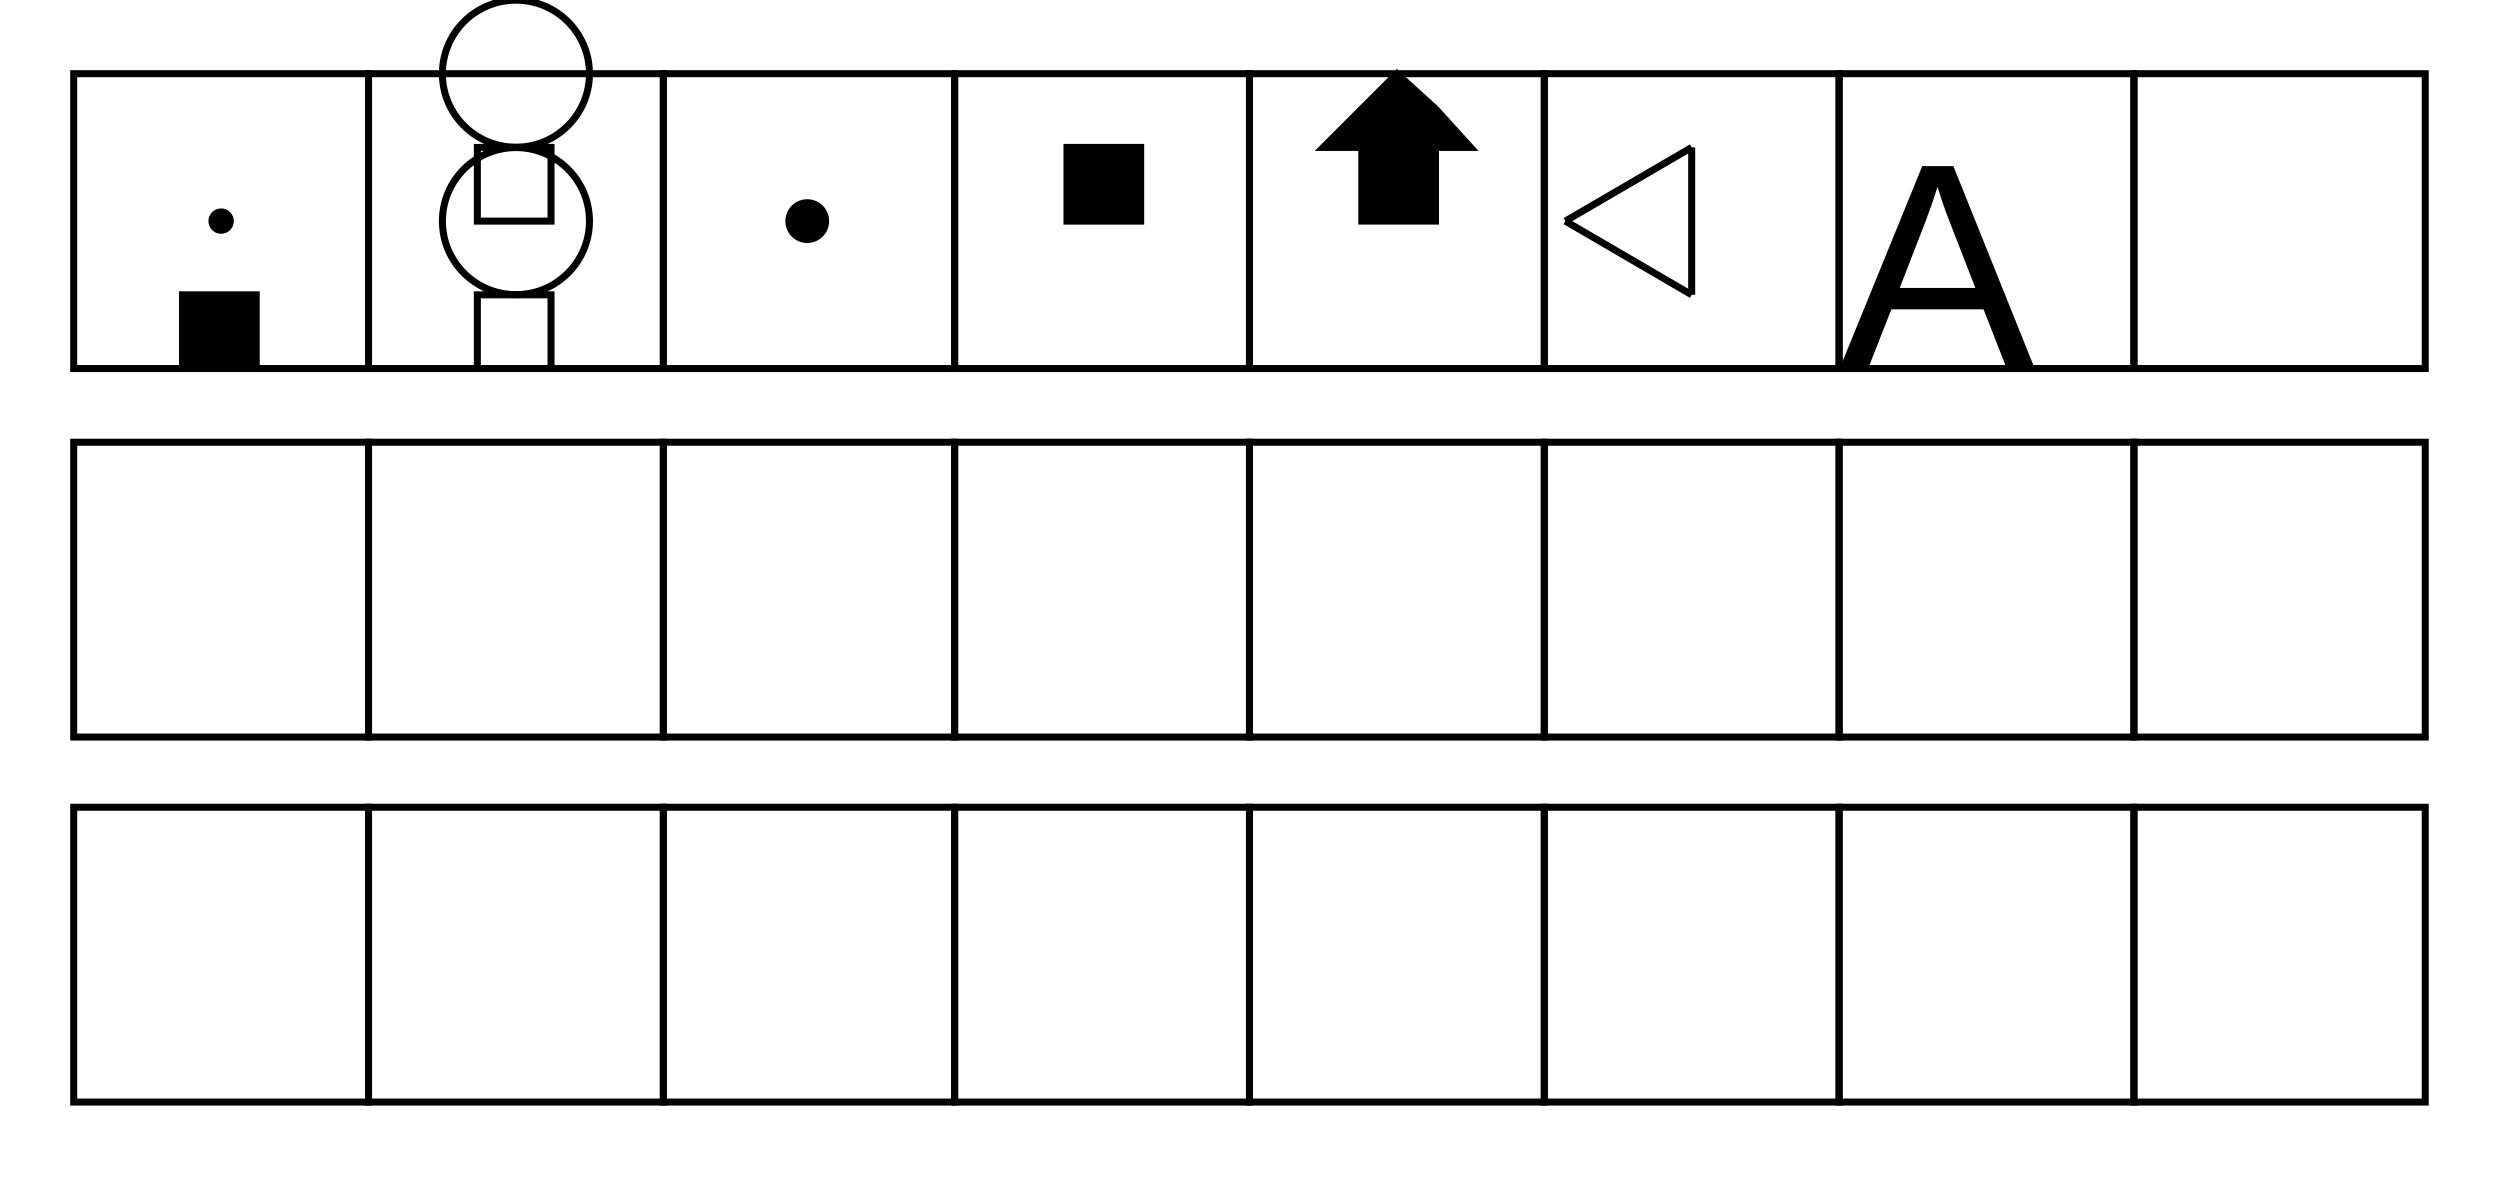
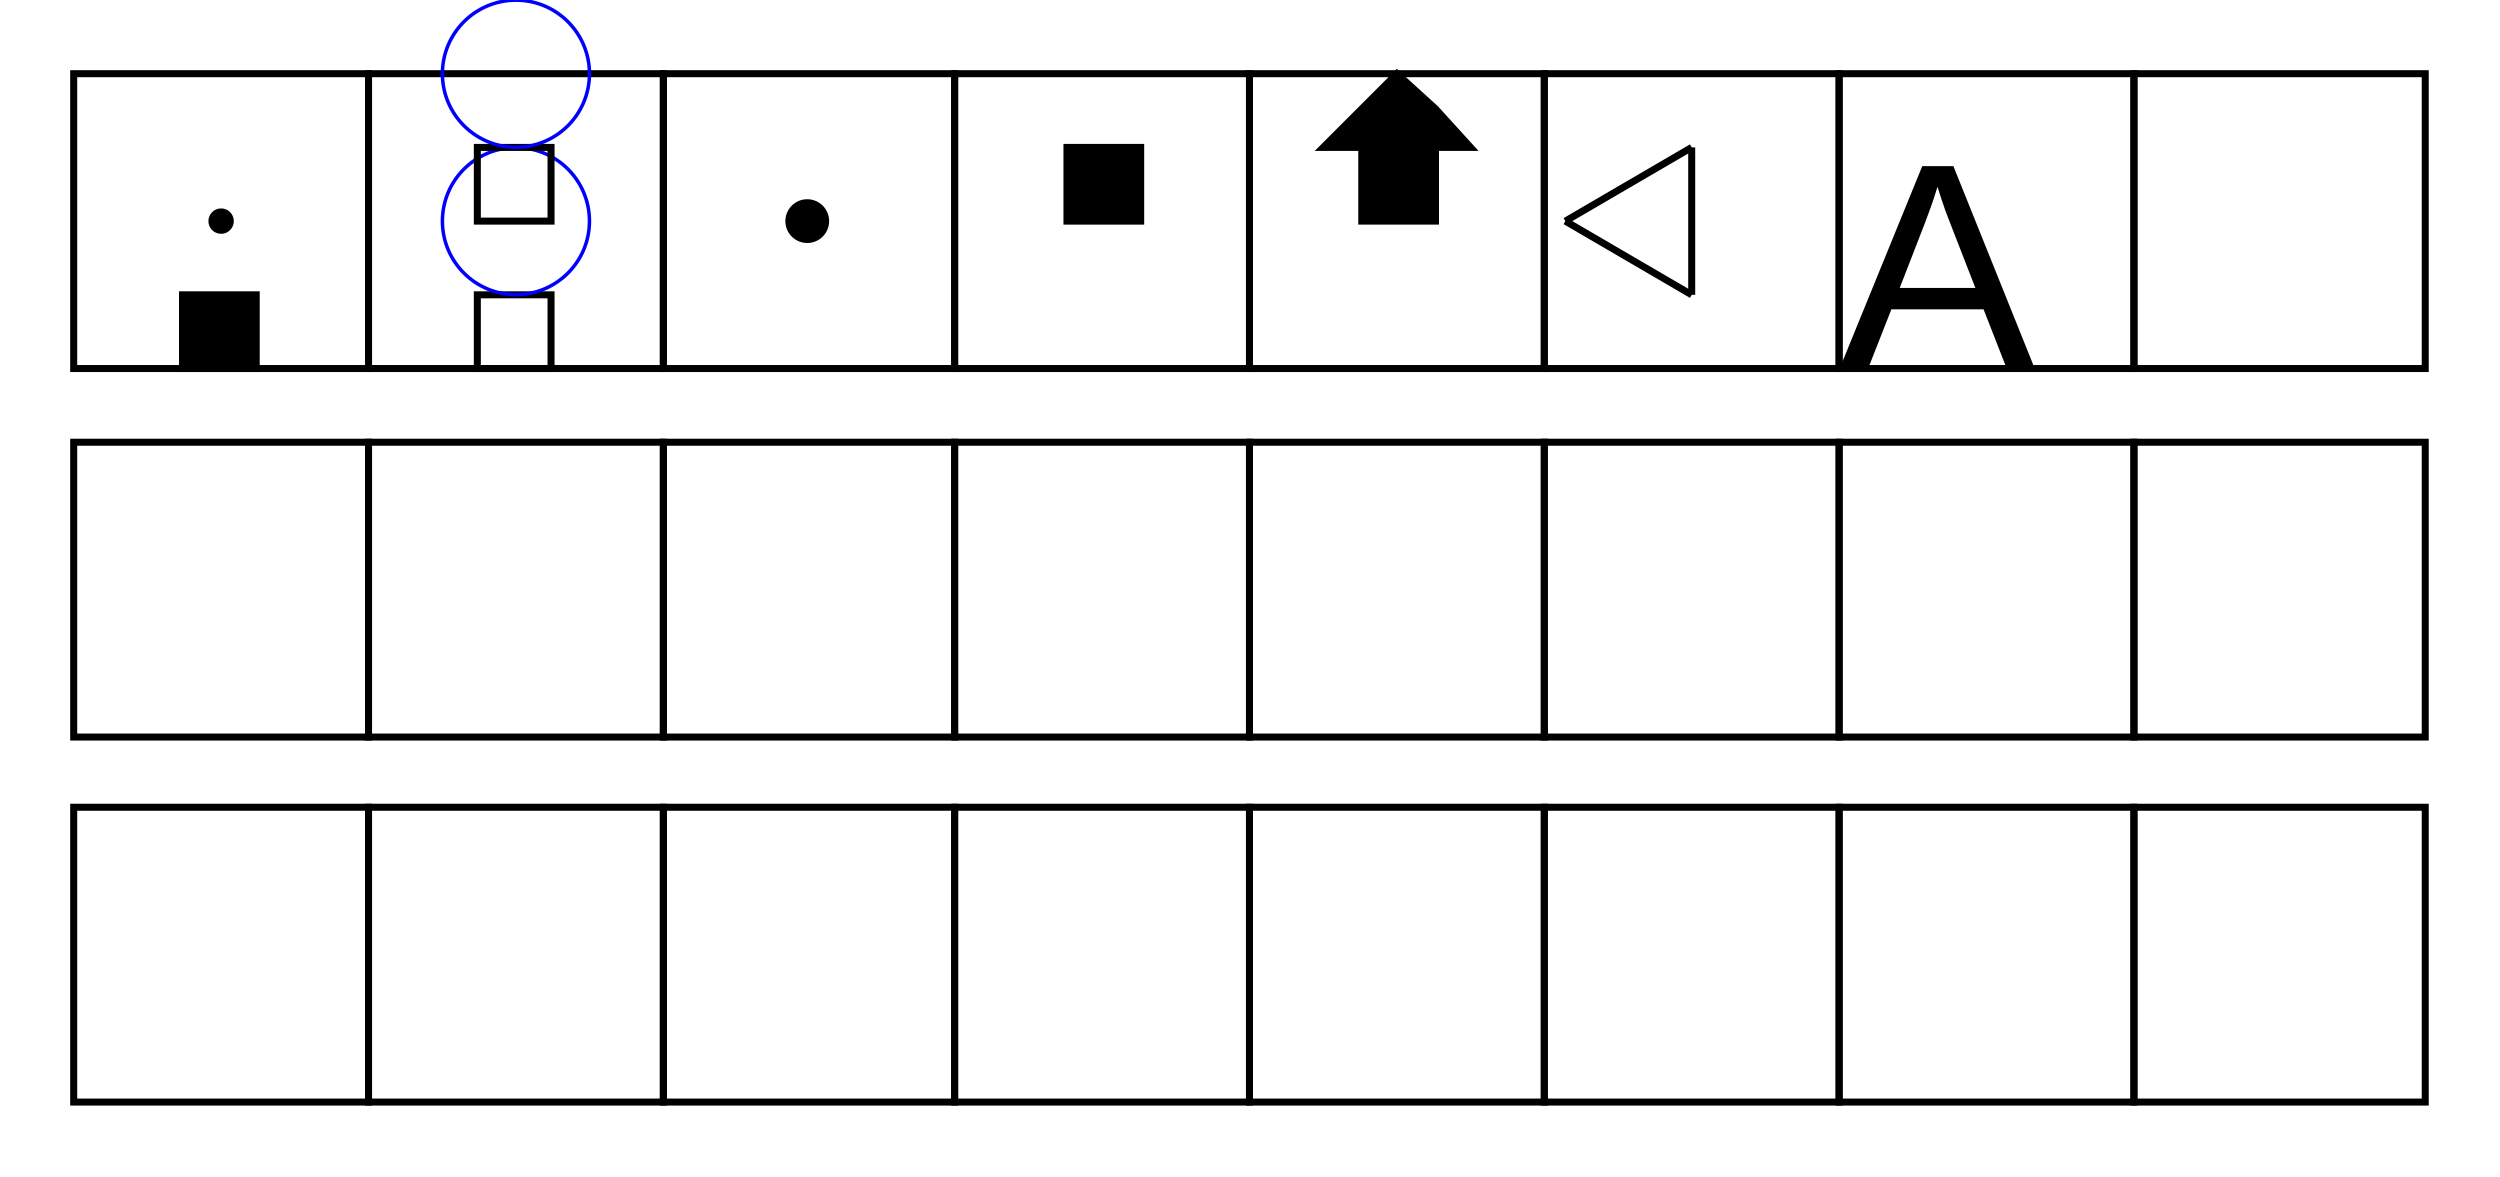
<svg xmlns="http://www.w3.org/2000/svg" width="712.3" height="335.2" viewbox="0 0 712.3 335.2">
  <path d="M105 105 L105 21 L21 21 L21 105 L105 105 Z" stroke="#000000" stroke-width="2" fill="none" />
  <path d="M73 105 L73 84 L52 84 L52 105 L73 105 Z" stroke="#000000" stroke-width="2" fill="#000000" />
  <circle cx="63" cy="63" r="2.619" stroke="#000000" stroke-width="2" fill="#000000" />
  <path d="M189 105 L189 21 L105 21 L105 105 L189 105 Z" stroke="#000000" stroke-width="2" fill="none" />
  <path d="M157 105 L157 84 L136 84 L136 105 L157 105 Z" stroke="#000000" stroke-width="2" fill="none" />
-   <circle cx="147" cy="63" r="20.95" stroke="#000000" stroke-width="2" fill="none" />
+   <circle cx="147" cy="63" r="20.95" stroke="#0000ff" stroke-width="1" fill="none" />
  <path d="M157 63 L157 42 L136 42 L136 63 L157 63 Z" stroke="#000000" stroke-width="2" fill="none" />
-   <circle cx="147" cy="21" r="20.95" stroke="#000000" stroke-width="2" fill="none" />
+   <circle cx="147" cy="21" r="20.95" stroke="#0000ff" stroke-width="1" fill="none" />
  <path d="M272 105 L272 21 L189 21 L189 105 L272 105 Z" stroke="#000000" stroke-width="2" fill="none" />
  <circle cx="230" cy="63" r="5.237" stroke="#000000" stroke-width="2" fill="#000000" />
  <path d="M356 105 L356 21 L272 21 L272 105 L356 105 Z" stroke="#000000" stroke-width="2" fill="none" />
  <path d="M314 63 L304 63 L304 52 L304 42 L314 42 L325 42 L325 52 L325 63 L314 63 Z" stroke="#000000" stroke-width="2" fill="#000000" />
  <path d="M440 105 L440 21 L356 21 L356 105 L440 105 Z" stroke="#000000" stroke-width="2" fill="none" />
  <path d="M398 63 L388 63 L388 52 L388 42 L377 42 L388 31 L398 21 L409 31 L419 42 L409 42 L409 52 L409 63 L398 63 Z" stroke="#000000" stroke-width="2" fill="#000000" />
  <path d="M524 105 L524 21 L440 21 L440 105 L524 105 Z" stroke="#000000" stroke-width="2" fill="none" />
  <line x1="482" y1="84" x2="482" y2="42" style="stroke:#000000;stroke-width:2" />
  <line x1="482" y1="42" x2="446" y2="63" style="stroke:#000000;stroke-width:2" />
  <line x1="446" y1="63" x2="482" y2="84" style="stroke:#000000;stroke-width:2" />
  <path d="M608 105 L608 21 L524 21 L524 105 L608 105 Z" stroke="#000000" stroke-width="2" fill="none" />
  <text x="524" y="105" fill="#000000" font-size="83.8px" font-family="Arial">A</text>
  <path d="M691 105 L691 21 L608 21 L608 105 L691 105 Z" stroke="#000000" stroke-width="2" fill="none" />
  <path d="M105 210 L105 126 L21 126 L21 210 L105 210 Z" stroke="#000000" stroke-width="2" fill="none" />
  <path d="M189 210 L189 126 L105 126 L105 210 L189 210 Z" stroke="#000000" stroke-width="2" fill="none" />
  <path d="M272 210 L272 126 L189 126 L189 210 L272 210 Z" stroke="#000000" stroke-width="2" fill="none" />
  <path d="M356 210 L356 126 L272 126 L272 210 L356 210 Z" stroke="#000000" stroke-width="2" fill="none" />
  <path d="M440 210 L440 126 L356 126 L356 210 L440 210 Z" stroke="#000000" stroke-width="2" fill="none" />
  <path d="M524 210 L524 126 L440 126 L440 210 L524 210 Z" stroke="#000000" stroke-width="2" fill="none" />
  <path d="M608 210 L608 126 L524 126 L524 210 L608 210 Z" stroke="#000000" stroke-width="2" fill="none" />
  <path d="M691 210 L691 126 L608 126 L608 210 L691 210 Z" stroke="#000000" stroke-width="2" fill="none" />
  <path d="M105 314 L105 230 L21 230 L21 314 L105 314 Z" stroke="#000000" stroke-width="2" fill="none" />
  <path d="M189 314 L189 230 L105 230 L105 314 L189 314 Z" stroke="#000000" stroke-width="2" fill="none" />
  <path d="M272 314 L272 230 L189 230 L189 314 L272 314 Z" stroke="#000000" stroke-width="2" fill="none" />
  <path d="M356 314 L356 230 L272 230 L272 314 L356 314 Z" stroke="#000000" stroke-width="2" fill="none" />
  <path d="M440 314 L440 230 L356 230 L356 314 L440 314 Z" stroke="#000000" stroke-width="2" fill="none" />
  <path d="M524 314 L524 230 L440 230 L440 314 L524 314 Z" stroke="#000000" stroke-width="2" fill="none" />
  <path d="M608 314 L608 230 L524 230 L524 314 L608 314 Z" stroke="#000000" stroke-width="2" fill="none" />
  <path d="M691 314 L691 230 L608 230 L608 314 L691 314 Z" stroke="#000000" stroke-width="2" fill="none" />
</svg>
